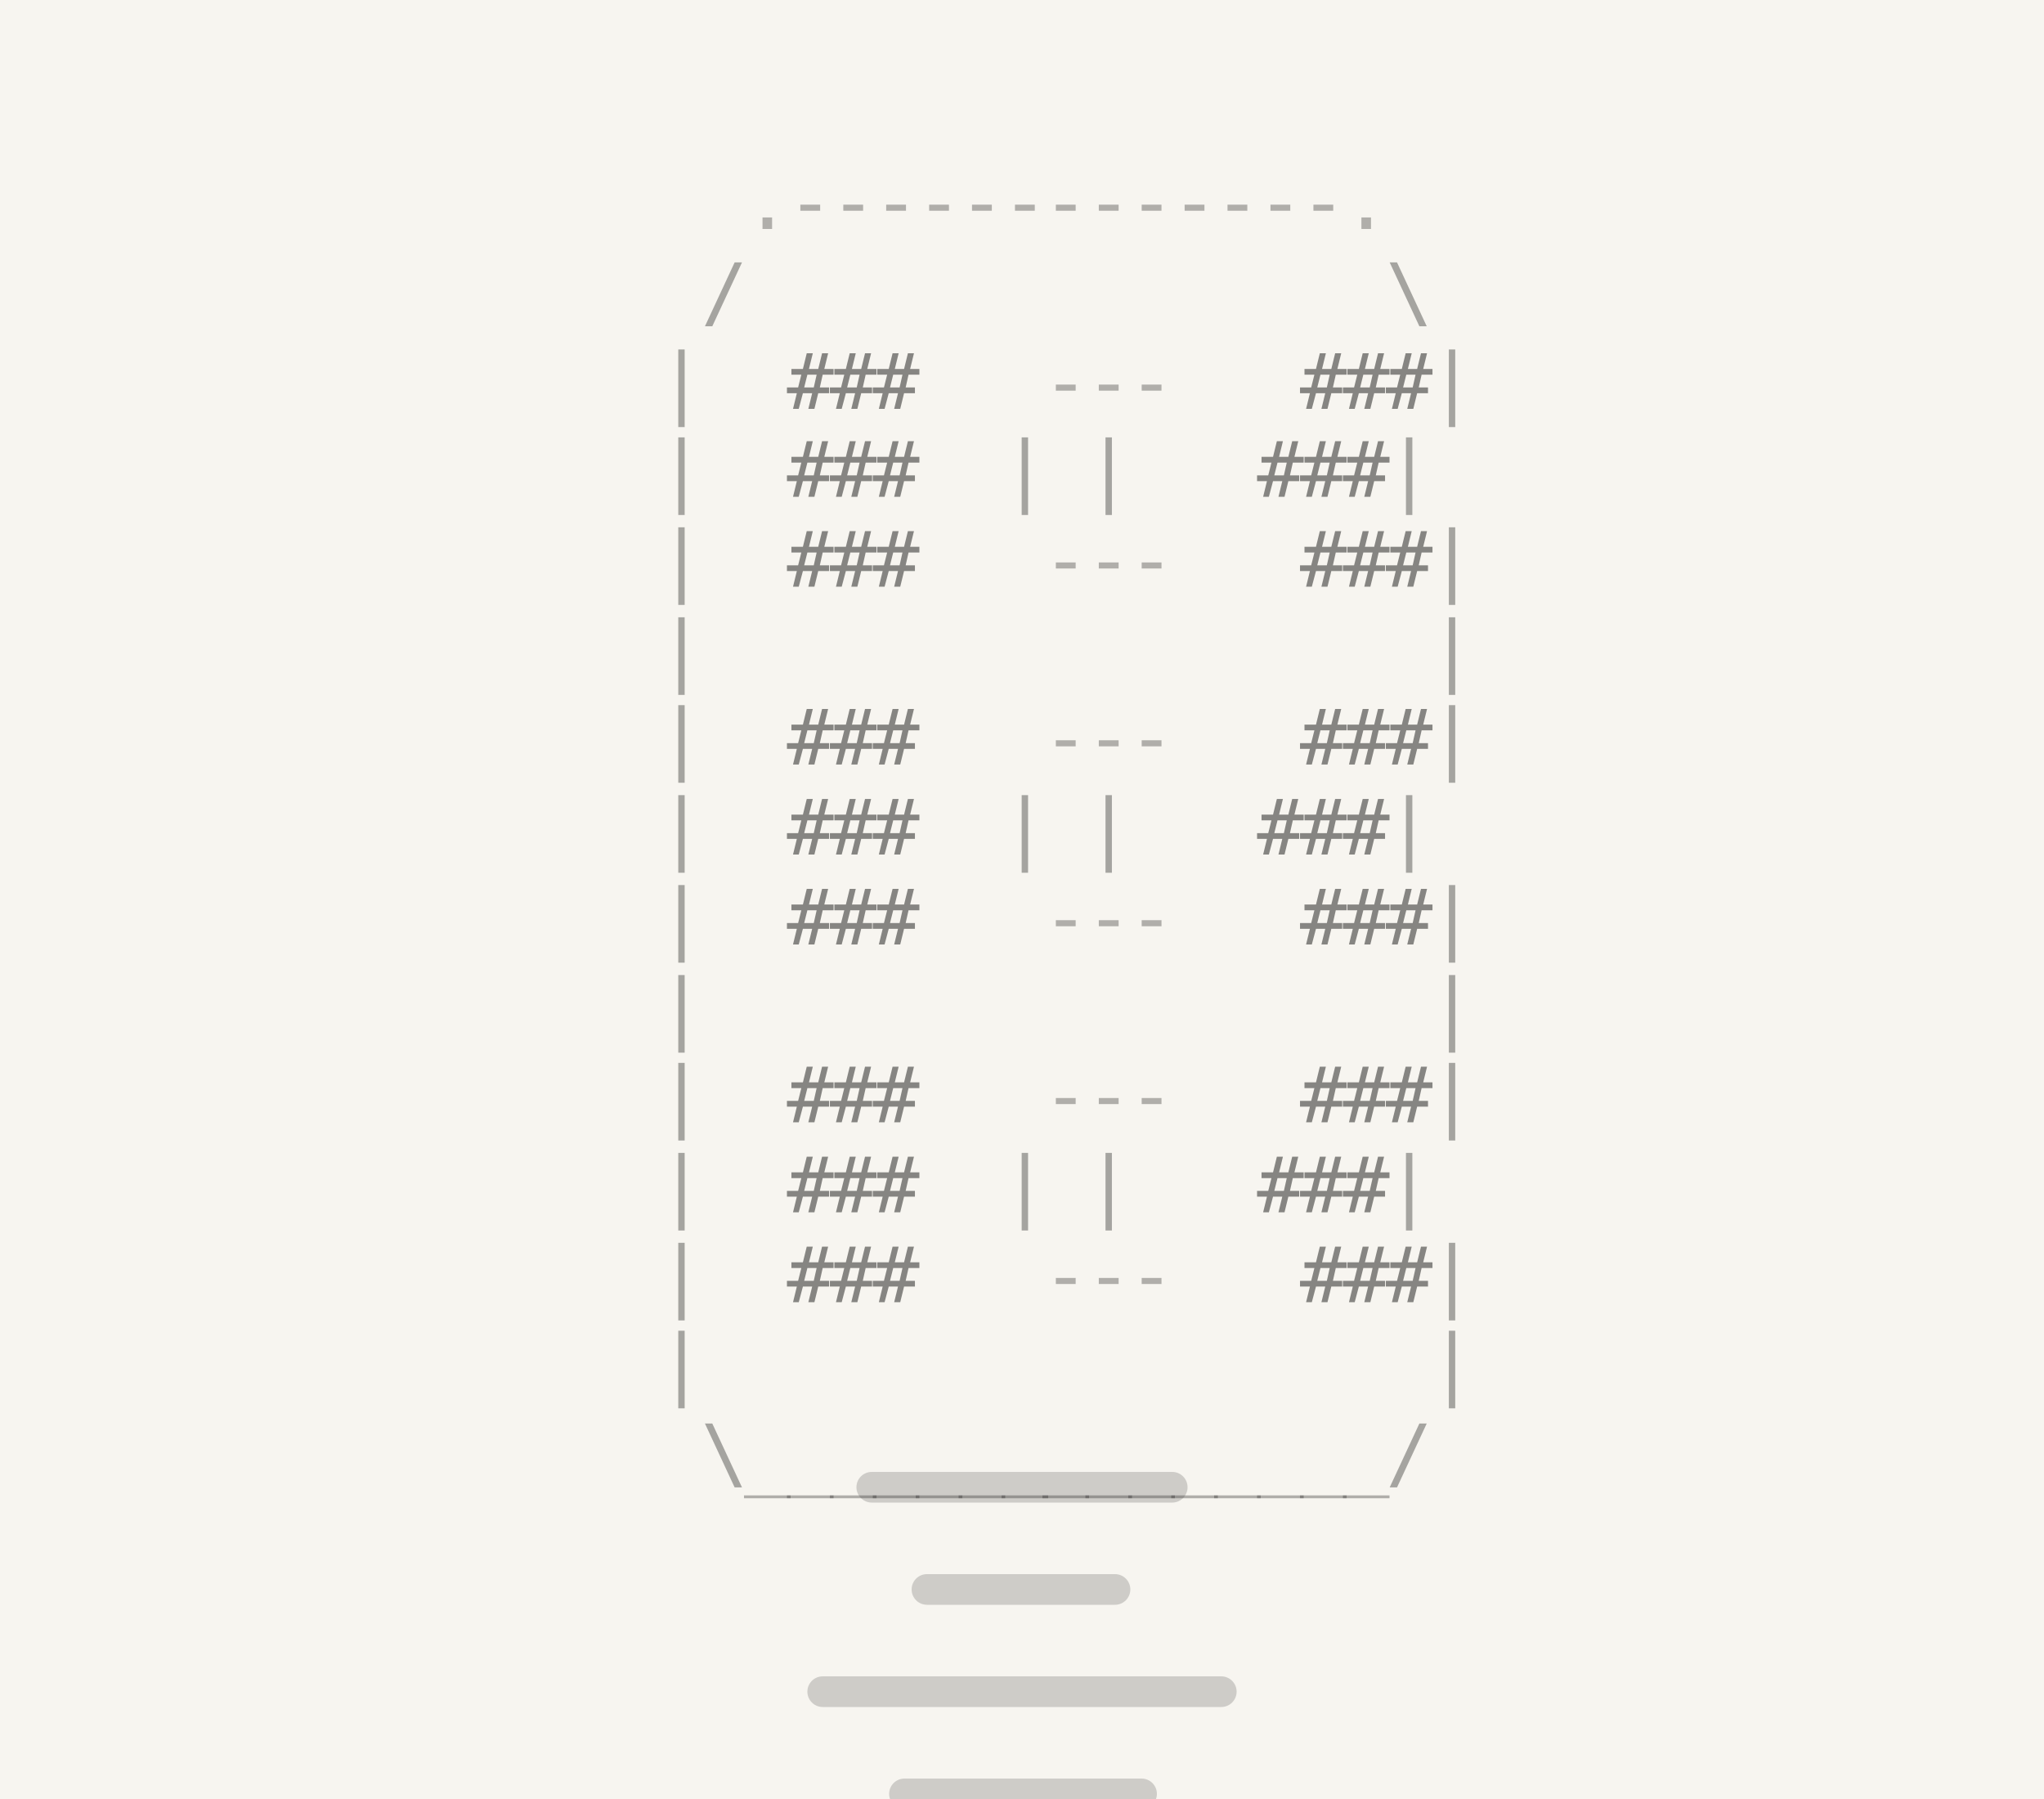
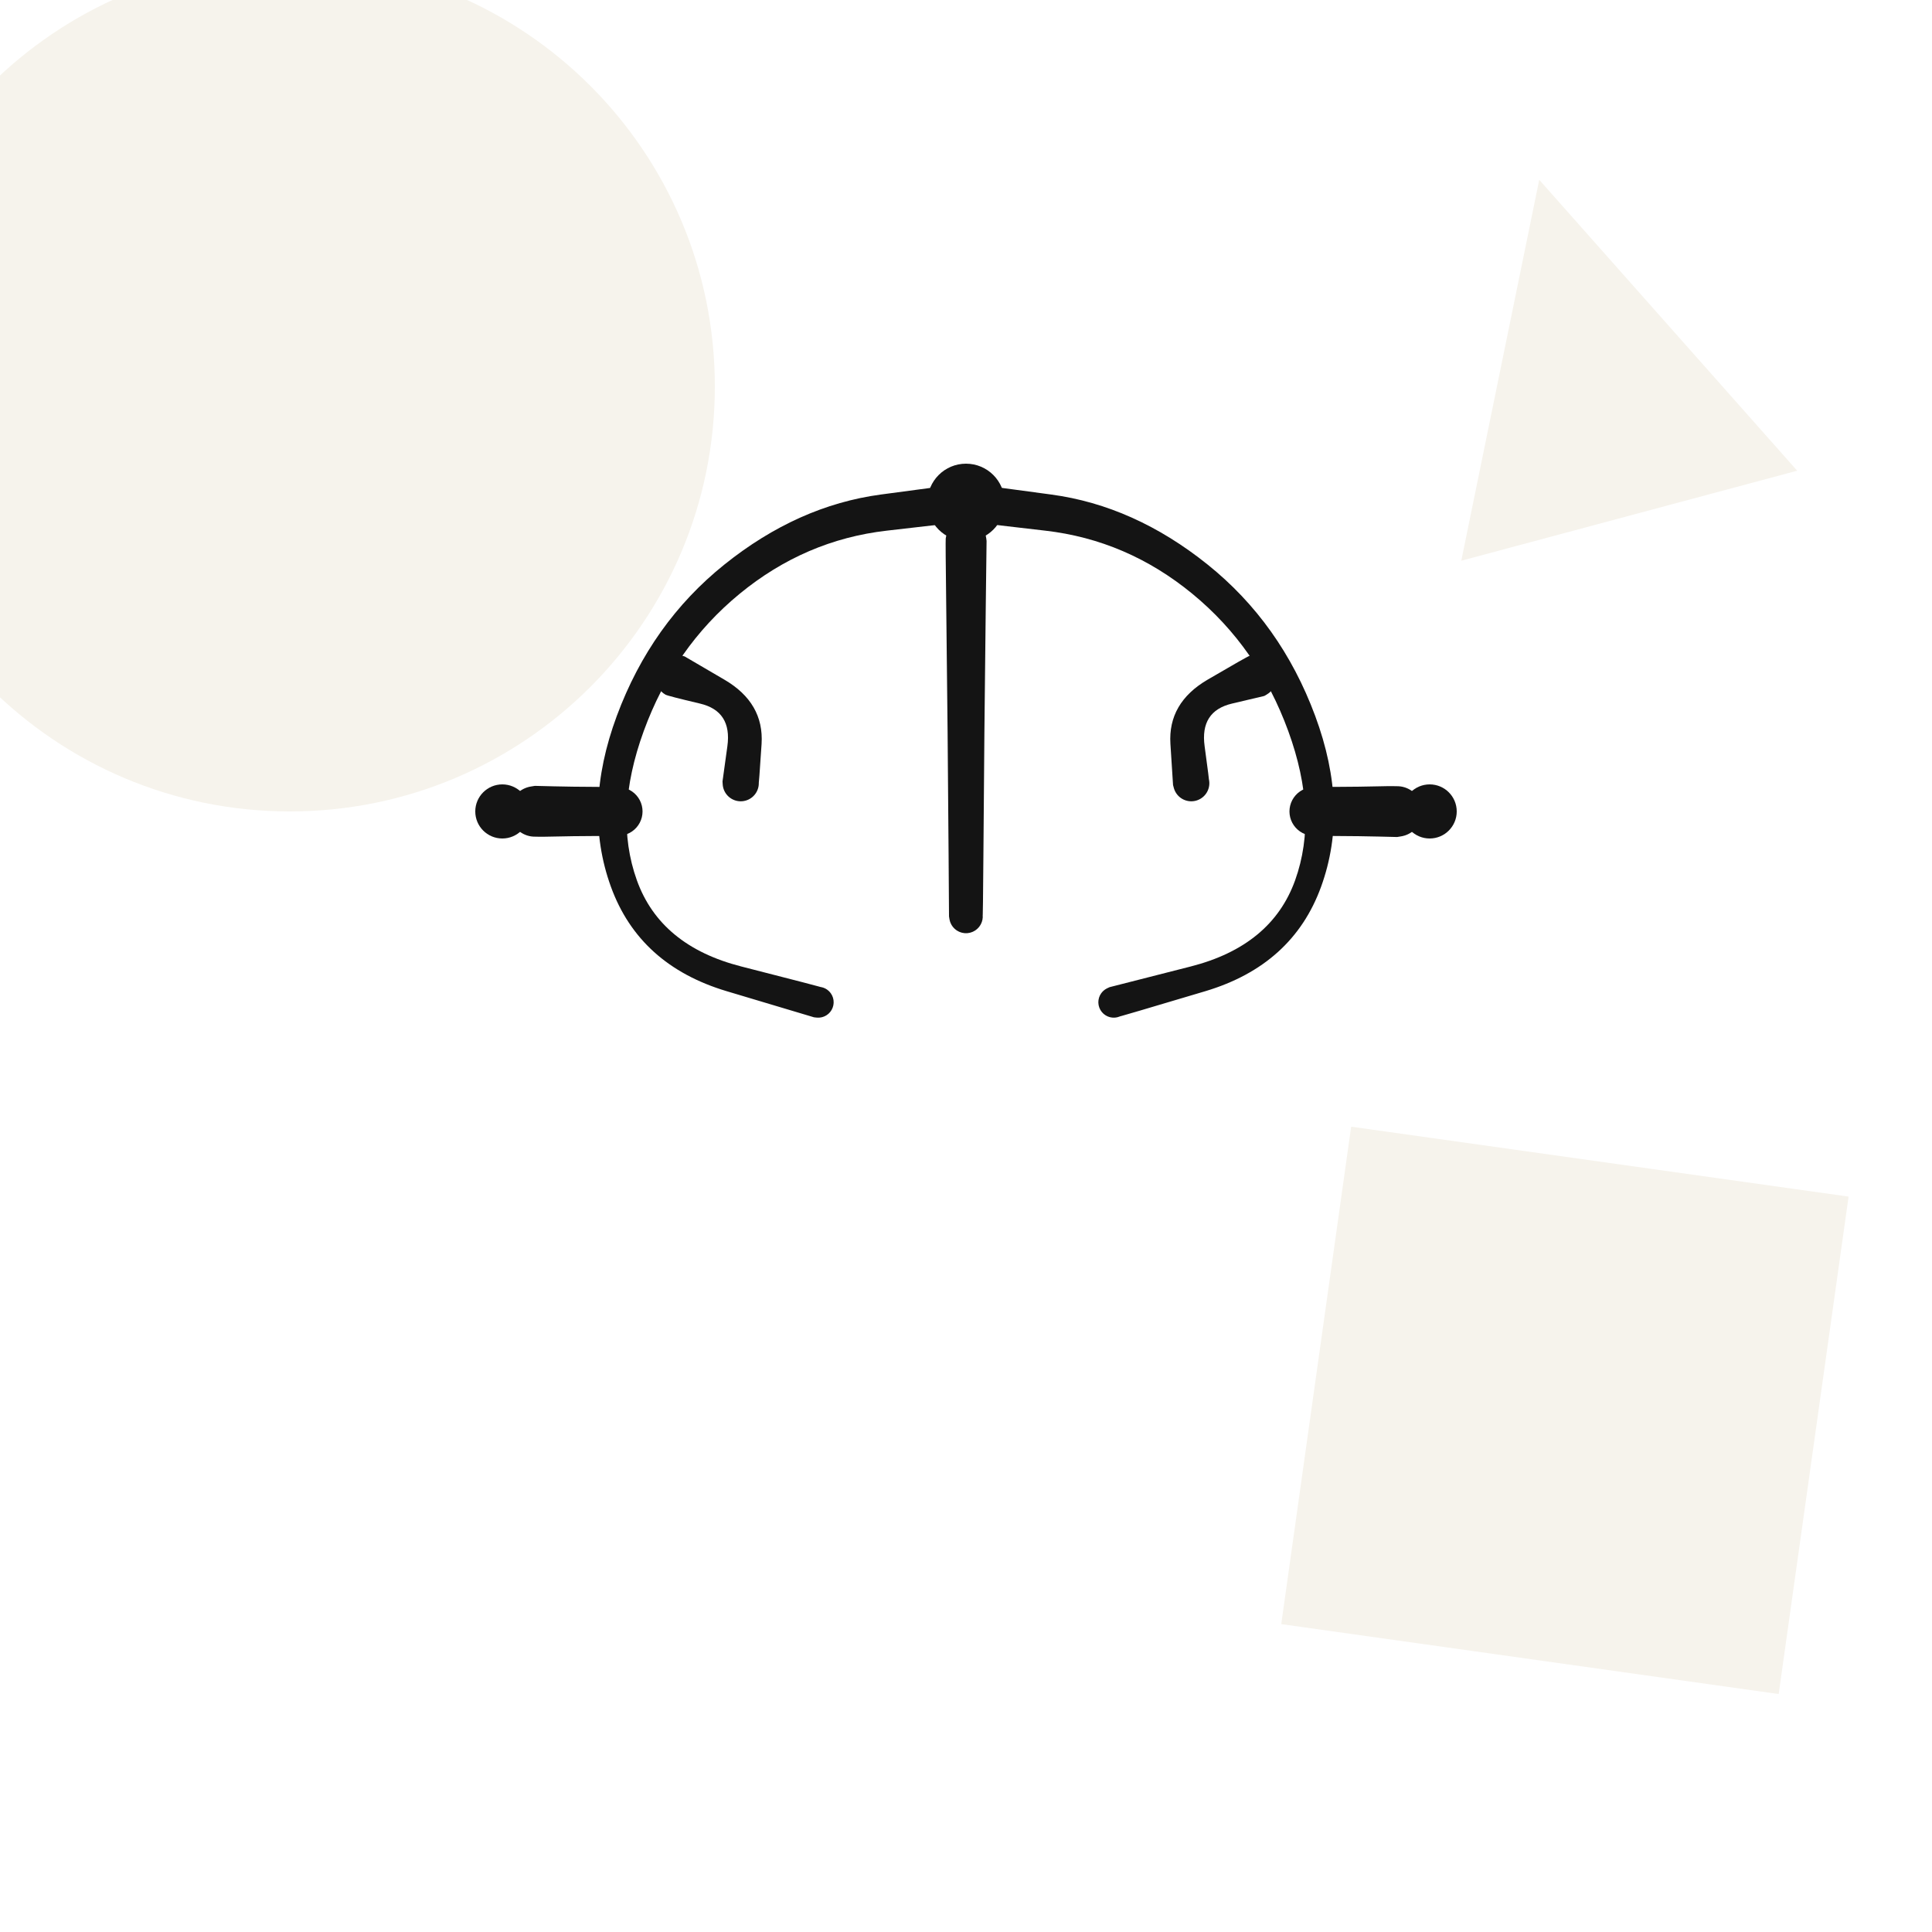
- <svg xmlns="http://www.w3.org/2000/svg" viewBox="0 0 100 88">
-   <rect width="100" height="88" fill="#F7F5F0" />
-   <text x="36.4" y="11.2" font-size="3.8" font-family="monospace" fill="#2A2A28" opacity="0.35">.</text>
-   <text x="38.5" y="11.2" font-size="3.8" font-family="monospace" fill="#2A2A28" opacity="0.35">-</text>
-   <text x="40.6" y="11.2" font-size="3.8" font-family="monospace" fill="#2A2A28" opacity="0.35">-</text>
-   <text x="42.7" y="11.2" font-size="3.8" font-family="monospace" fill="#2A2A28" opacity="0.35">-</text>
-   <text x="44.8" y="11.2" font-size="3.8" font-family="monospace" fill="#2A2A28" opacity="0.35">-</text>
-   <text x="46.9" y="11.2" font-size="3.8" font-family="monospace" fill="#2A2A28" opacity="0.35">-</text>
-   <text x="49.0" y="11.2" font-size="3.8" font-family="monospace" fill="#2A2A28" opacity="0.35">-</text>
-   <text x="51.0" y="11.2" font-size="3.8" font-family="monospace" fill="#2A2A28" opacity="0.35">-</text>
-   <text x="53.1" y="11.2" font-size="3.8" font-family="monospace" fill="#2A2A28" opacity="0.35">-</text>
-   <text x="55.2" y="11.2" font-size="3.8" font-family="monospace" fill="#2A2A28" opacity="0.35">-</text>
-   <text x="57.3" y="11.2" font-size="3.8" font-family="monospace" fill="#2A2A28" opacity="0.35">-</text>
-   <text x="59.4" y="11.2" font-size="3.8" font-family="monospace" fill="#2A2A28" opacity="0.35">-</text>
-   <text x="61.5" y="11.2" font-size="3.8" font-family="monospace" fill="#2A2A28" opacity="0.35">-</text>
-   <text x="63.6" y="11.2" font-size="3.8" font-family="monospace" fill="#2A2A28" opacity="0.35">-</text>
-   <text x="65.7" y="11.2" font-size="3.8" font-family="monospace" fill="#2A2A28" opacity="0.35">.</text>
-   <text x="34.3" y="15.6" font-size="3.8" font-family="monospace" fill="#2A2A28" opacity="0.40">/</text>
-   <text x="67.8" y="15.6" font-size="3.8" font-family="monospace" fill="#2A2A28" opacity="0.40">\</text>
-   <text x="32.2" y="20.0" font-size="3.8" font-family="monospace" fill="#2A2A28" opacity="0.40">|</text>
-   <text x="38.5" y="20.0" font-size="3.8" font-family="monospace" fill="#2A2A28" opacity="0.55">#</text>
-   <text x="40.6" y="20.0" font-size="3.8" font-family="monospace" fill="#2A2A28" opacity="0.55">#</text>
-   <text x="42.7" y="20.0" font-size="3.8" font-family="monospace" fill="#2A2A28" opacity="0.55">#</text>
-   <text x="51.0" y="20.0" font-size="3.8" font-family="monospace" fill="#2A2A28" opacity="0.35">-</text>
-   <text x="53.1" y="20.0" font-size="3.8" font-family="monospace" fill="#2A2A28" opacity="0.35">-</text>
-   <text x="55.2" y="20.0" font-size="3.8" font-family="monospace" fill="#2A2A28" opacity="0.35">-</text>
-   <text x="63.6" y="20.0" font-size="3.8" font-family="monospace" fill="#2A2A28" opacity="0.55">#</text>
-   <text x="65.7" y="20.0" font-size="3.8" font-family="monospace" fill="#2A2A28" opacity="0.55">#</text>
-   <text x="67.8" y="20.0" font-size="3.8" font-family="monospace" fill="#2A2A28" opacity="0.55">#</text>
-   <text x="69.9" y="20.0" font-size="3.8" font-family="monospace" fill="#2A2A28" opacity="0.40">|</text>
-   <text x="32.2" y="24.3" font-size="3.8" font-family="monospace" fill="#2A2A28" opacity="0.40">|</text>
-   <text x="38.5" y="24.3" font-size="3.8" font-family="monospace" fill="#2A2A28" opacity="0.55">#</text>
-   <text x="40.6" y="24.3" font-size="3.8" font-family="monospace" fill="#2A2A28" opacity="0.55">#</text>
-   <text x="42.7" y="24.3" font-size="3.8" font-family="monospace" fill="#2A2A28" opacity="0.55">#</text>
-   <text x="49.0" y="24.3" font-size="3.8" font-family="monospace" fill="#2A2A28" opacity="0.40">|</text>
-   <text x="53.1" y="24.3" font-size="3.8" font-family="monospace" fill="#2A2A28" opacity="0.40">|</text>
-   <text x="61.5" y="24.3" font-size="3.8" font-family="monospace" fill="#2A2A28" opacity="0.55">#</text>
-   <text x="63.6" y="24.3" font-size="3.8" font-family="monospace" fill="#2A2A28" opacity="0.55">#</text>
-   <text x="65.7" y="24.3" font-size="3.8" font-family="monospace" fill="#2A2A28" opacity="0.55">#</text>
-   <text x="67.8" y="24.3" font-size="3.8" font-family="monospace" fill="#2A2A28" opacity="0.40">|</text>
-   <text x="32.2" y="28.7" font-size="3.8" font-family="monospace" fill="#2A2A28" opacity="0.40">|</text>
-   <text x="38.5" y="28.7" font-size="3.8" font-family="monospace" fill="#2A2A28" opacity="0.55">#</text>
-   <text x="40.6" y="28.7" font-size="3.8" font-family="monospace" fill="#2A2A28" opacity="0.55">#</text>
-   <text x="42.7" y="28.7" font-size="3.8" font-family="monospace" fill="#2A2A28" opacity="0.55">#</text>
-   <text x="51.0" y="28.7" font-size="3.8" font-family="monospace" fill="#2A2A28" opacity="0.35">-</text>
-   <text x="53.1" y="28.7" font-size="3.8" font-family="monospace" fill="#2A2A28" opacity="0.35">-</text>
-   <text x="55.2" y="28.7" font-size="3.8" font-family="monospace" fill="#2A2A28" opacity="0.35">-</text>
-   <text x="63.6" y="28.7" font-size="3.8" font-family="monospace" fill="#2A2A28" opacity="0.55">#</text>
-   <text x="65.7" y="28.7" font-size="3.8" font-family="monospace" fill="#2A2A28" opacity="0.55">#</text>
-   <text x="67.8" y="28.7" font-size="3.8" font-family="monospace" fill="#2A2A28" opacity="0.55">#</text>
-   <text x="69.9" y="28.7" font-size="3.8" font-family="monospace" fill="#2A2A28" opacity="0.40">|</text>
-   <text x="32.2" y="33.1" font-size="3.8" font-family="monospace" fill="#2A2A28" opacity="0.40">|</text>
-   <text x="69.9" y="33.1" font-size="3.8" font-family="monospace" fill="#2A2A28" opacity="0.40">|</text>
-   <text x="32.2" y="37.4" font-size="3.8" font-family="monospace" fill="#2A2A28" opacity="0.40">|</text>
-   <text x="38.5" y="37.4" font-size="3.8" font-family="monospace" fill="#2A2A28" opacity="0.55">#</text>
-   <text x="40.6" y="37.4" font-size="3.8" font-family="monospace" fill="#2A2A28" opacity="0.55">#</text>
-   <text x="42.7" y="37.4" font-size="3.8" font-family="monospace" fill="#2A2A28" opacity="0.55">#</text>
-   <text x="51.0" y="37.4" font-size="3.8" font-family="monospace" fill="#2A2A28" opacity="0.35">-</text>
-   <text x="53.1" y="37.4" font-size="3.8" font-family="monospace" fill="#2A2A28" opacity="0.35">-</text>
-   <text x="55.2" y="37.4" font-size="3.8" font-family="monospace" fill="#2A2A28" opacity="0.35">-</text>
-   <text x="63.6" y="37.4" font-size="3.8" font-family="monospace" fill="#2A2A28" opacity="0.55">#</text>
-   <text x="65.7" y="37.4" font-size="3.8" font-family="monospace" fill="#2A2A28" opacity="0.55">#</text>
-   <text x="67.8" y="37.4" font-size="3.8" font-family="monospace" fill="#2A2A28" opacity="0.55">#</text>
-   <text x="69.9" y="37.4" font-size="3.8" font-family="monospace" fill="#2A2A28" opacity="0.40">|</text>
-   <text x="32.2" y="41.8" font-size="3.8" font-family="monospace" fill="#2A2A28" opacity="0.40">|</text>
-   <text x="38.5" y="41.8" font-size="3.8" font-family="monospace" fill="#2A2A28" opacity="0.55">#</text>
-   <text x="40.6" y="41.8" font-size="3.8" font-family="monospace" fill="#2A2A28" opacity="0.55">#</text>
-   <text x="42.7" y="41.8" font-size="3.8" font-family="monospace" fill="#2A2A28" opacity="0.55">#</text>
-   <text x="49.0" y="41.8" font-size="3.8" font-family="monospace" fill="#2A2A28" opacity="0.40">|</text>
-   <text x="53.1" y="41.8" font-size="3.8" font-family="monospace" fill="#2A2A28" opacity="0.40">|</text>
-   <text x="61.5" y="41.8" font-size="3.8" font-family="monospace" fill="#2A2A28" opacity="0.55">#</text>
-   <text x="63.6" y="41.8" font-size="3.8" font-family="monospace" fill="#2A2A28" opacity="0.55">#</text>
-   <text x="65.7" y="41.8" font-size="3.8" font-family="monospace" fill="#2A2A28" opacity="0.55">#</text>
-   <text x="67.8" y="41.8" font-size="3.8" font-family="monospace" fill="#2A2A28" opacity="0.40">|</text>
-   <text x="32.2" y="46.2" font-size="3.8" font-family="monospace" fill="#2A2A28" opacity="0.40">|</text>
-   <text x="38.5" y="46.2" font-size="3.8" font-family="monospace" fill="#2A2A28" opacity="0.55">#</text>
-   <text x="40.6" y="46.2" font-size="3.8" font-family="monospace" fill="#2A2A28" opacity="0.55">#</text>
-   <text x="42.7" y="46.2" font-size="3.8" font-family="monospace" fill="#2A2A28" opacity="0.55">#</text>
-   <text x="51.0" y="46.2" font-size="3.8" font-family="monospace" fill="#2A2A28" opacity="0.35">-</text>
-   <text x="53.1" y="46.2" font-size="3.8" font-family="monospace" fill="#2A2A28" opacity="0.35">-</text>
-   <text x="55.2" y="46.2" font-size="3.8" font-family="monospace" fill="#2A2A28" opacity="0.35">-</text>
-   <text x="63.6" y="46.2" font-size="3.8" font-family="monospace" fill="#2A2A28" opacity="0.55">#</text>
-   <text x="65.7" y="46.2" font-size="3.8" font-family="monospace" fill="#2A2A28" opacity="0.55">#</text>
-   <text x="67.8" y="46.2" font-size="3.8" font-family="monospace" fill="#2A2A28" opacity="0.55">#</text>
-   <text x="69.9" y="46.2" font-size="3.8" font-family="monospace" fill="#2A2A28" opacity="0.40">|</text>
-   <text x="32.2" y="50.6" font-size="3.8" font-family="monospace" fill="#2A2A28" opacity="0.40">|</text>
-   <text x="69.9" y="50.6" font-size="3.8" font-family="monospace" fill="#2A2A28" opacity="0.40">|</text>
-   <text x="32.2" y="54.9" font-size="3.8" font-family="monospace" fill="#2A2A28" opacity="0.40">|</text>
-   <text x="38.5" y="54.9" font-size="3.8" font-family="monospace" fill="#2A2A28" opacity="0.55">#</text>
-   <text x="40.6" y="54.9" font-size="3.8" font-family="monospace" fill="#2A2A28" opacity="0.55">#</text>
-   <text x="42.7" y="54.9" font-size="3.8" font-family="monospace" fill="#2A2A28" opacity="0.55">#</text>
-   <text x="51.0" y="54.9" font-size="3.8" font-family="monospace" fill="#2A2A28" opacity="0.35">-</text>
-   <text x="53.1" y="54.9" font-size="3.8" font-family="monospace" fill="#2A2A28" opacity="0.35">-</text>
-   <text x="55.2" y="54.9" font-size="3.8" font-family="monospace" fill="#2A2A28" opacity="0.35">-</text>
-   <text x="63.6" y="54.9" font-size="3.8" font-family="monospace" fill="#2A2A28" opacity="0.55">#</text>
-   <text x="65.7" y="54.9" font-size="3.8" font-family="monospace" fill="#2A2A28" opacity="0.55">#</text>
-   <text x="67.8" y="54.9" font-size="3.8" font-family="monospace" fill="#2A2A28" opacity="0.55">#</text>
-   <text x="69.9" y="54.9" font-size="3.8" font-family="monospace" fill="#2A2A28" opacity="0.40">|</text>
-   <text x="32.2" y="59.3" font-size="3.8" font-family="monospace" fill="#2A2A28" opacity="0.40">|</text>
-   <text x="38.5" y="59.3" font-size="3.8" font-family="monospace" fill="#2A2A28" opacity="0.55">#</text>
-   <text x="40.6" y="59.3" font-size="3.8" font-family="monospace" fill="#2A2A28" opacity="0.55">#</text>
-   <text x="42.7" y="59.3" font-size="3.8" font-family="monospace" fill="#2A2A28" opacity="0.55">#</text>
-   <text x="49.0" y="59.3" font-size="3.8" font-family="monospace" fill="#2A2A28" opacity="0.40">|</text>
-   <text x="53.1" y="59.3" font-size="3.8" font-family="monospace" fill="#2A2A28" opacity="0.40">|</text>
-   <text x="61.5" y="59.3" font-size="3.8" font-family="monospace" fill="#2A2A28" opacity="0.55">#</text>
-   <text x="63.6" y="59.3" font-size="3.8" font-family="monospace" fill="#2A2A28" opacity="0.55">#</text>
-   <text x="65.7" y="59.3" font-size="3.8" font-family="monospace" fill="#2A2A28" opacity="0.55">#</text>
-   <text x="67.8" y="59.3" font-size="3.8" font-family="monospace" fill="#2A2A28" opacity="0.40">|</text>
-   <text x="32.2" y="63.7" font-size="3.8" font-family="monospace" fill="#2A2A28" opacity="0.40">|</text>
-   <text x="38.5" y="63.7" font-size="3.8" font-family="monospace" fill="#2A2A28" opacity="0.55">#</text>
-   <text x="40.6" y="63.7" font-size="3.8" font-family="monospace" fill="#2A2A28" opacity="0.55">#</text>
-   <text x="42.7" y="63.7" font-size="3.8" font-family="monospace" fill="#2A2A28" opacity="0.55">#</text>
-   <text x="51.0" y="63.7" font-size="3.8" font-family="monospace" fill="#2A2A28" opacity="0.35">-</text>
-   <text x="53.1" y="63.7" font-size="3.8" font-family="monospace" fill="#2A2A28" opacity="0.35">-</text>
-   <text x="55.2" y="63.7" font-size="3.8" font-family="monospace" fill="#2A2A28" opacity="0.35">-</text>
-   <text x="63.6" y="63.7" font-size="3.8" font-family="monospace" fill="#2A2A28" opacity="0.55">#</text>
-   <text x="65.7" y="63.7" font-size="3.8" font-family="monospace" fill="#2A2A28" opacity="0.55">#</text>
-   <text x="67.8" y="63.7" font-size="3.8" font-family="monospace" fill="#2A2A28" opacity="0.55">#</text>
-   <text x="69.9" y="63.7" font-size="3.8" font-family="monospace" fill="#2A2A28" opacity="0.40">|</text>
-   <text x="32.2" y="68.0" font-size="3.8" font-family="monospace" fill="#2A2A28" opacity="0.40">|</text>
-   <text x="69.9" y="68.0" font-size="3.8" font-family="monospace" fill="#2A2A28" opacity="0.40">|</text>
-   <text x="34.3" y="72.4" font-size="3.8" font-family="monospace" fill="#2A2A28" opacity="0.40">\</text>
-   <text x="36.4" y="72.4" font-size="3.8" font-family="monospace" fill="#2A2A28" opacity="0.35">_</text>
-   <text x="38.5" y="72.4" font-size="3.8" font-family="monospace" fill="#2A2A28" opacity="0.35">_</text>
-   <text x="40.6" y="72.4" font-size="3.8" font-family="monospace" fill="#2A2A28" opacity="0.35">_</text>
-   <text x="42.7" y="72.4" font-size="3.8" font-family="monospace" fill="#2A2A28" opacity="0.35">_</text>
-   <text x="44.8" y="72.4" font-size="3.8" font-family="monospace" fill="#2A2A28" opacity="0.35">_</text>
-   <text x="46.9" y="72.4" font-size="3.8" font-family="monospace" fill="#2A2A28" opacity="0.35">_</text>
-   <text x="49.0" y="72.4" font-size="3.8" font-family="monospace" fill="#2A2A28" opacity="0.35">_</text>
-   <text x="51.0" y="72.4" font-size="3.8" font-family="monospace" fill="#2A2A28" opacity="0.35">_</text>
-   <text x="53.1" y="72.4" font-size="3.8" font-family="monospace" fill="#2A2A28" opacity="0.35">_</text>
-   <text x="55.2" y="72.4" font-size="3.8" font-family="monospace" fill="#2A2A28" opacity="0.35">_</text>
-   <text x="57.3" y="72.4" font-size="3.8" font-family="monospace" fill="#2A2A28" opacity="0.35">_</text>
-   <text x="59.4" y="72.4" font-size="3.8" font-family="monospace" fill="#2A2A28" opacity="0.35">_</text>
-   <text x="61.5" y="72.4" font-size="3.8" font-family="monospace" fill="#2A2A28" opacity="0.35">_</text>
-   <text x="63.6" y="72.4" font-size="3.8" font-family="monospace" fill="#2A2A28" opacity="0.35">_</text>
-   <text x="65.7" y="72.4" font-size="3.8" font-family="monospace" fill="#2A2A28" opacity="0.35">_</text>
-   <text x="67.8" y="72.4" font-size="3.8" font-family="monospace" fill="#2A2A28" opacity="0.40">/</text>
-   <rect x="41.9" y="72.0" width="16.2" height="1.5" rx="0.75" fill="#2A2A28" opacity="0.20" />
-   <rect x="44.6" y="77.0" width="10.7" height="1.5" rx="0.75" fill="#2A2A28" opacity="0.20" />
-   <rect x="39.5" y="82.0" width="21.0" height="1.5" rx="0.75" fill="#2A2A28" opacity="0.20" />
-   <rect x="43.5" y="87.0" width="13.1" height="1.5" rx="0.75" fill="#2A2A28" opacity="0.20" />
+ <svg xmlns="http://www.w3.org/2000/svg" viewBox="0 0 1000 1000">
+   <rect width="1000" height="1000" fill="#FFFFFF" />
+   <circle cx="150" cy="200" r="220" fill="#F6F3EC" opacity="1" />
+   <rect x="680" y="600" width="260" height="260" fill="#F6F3EC" opacity="1" transform="rotate(8 810 730)" />
+   <polygon points="820,90 910,270 730,270" fill="#F6F3EC" opacity="1" transform="rotate(-15 820 180)" />
+   <path d="M 501.226 269.805 Q 501.226 269.805 458.942 274.674 416.659 279.544 382.809 307.37 348.959 335.197 333.201 378.384 317.442 421.572 329.624 455.572 341.806 489.571 383.739 500.261 425.671 510.951 426.86 511.501 428.049 512.051 429 512.952 429.951 513.853 430.564 515.011 431.178 516.168 431.39 517.461 431.601 518.754 431.389 520.046 431.177 521.339 430.563 522.496 429.95 523.653 428.998 524.554 428.047 525.455 426.858 526.005 425.669 526.555 424.367 526.696 423.064 526.837 421.785 526.555 420.506 526.274 419.384 525.598 418.261 524.922 417.413 523.924 416.566 522.925 416.081 521.708 415.596 520.491 415.526 519.183 415.455 517.875 415.806 516.613 416.157 515.351 416.892 514.267 417.628 513.182 418.671 512.39 419.714 511.597 420.955 511.18 422.197 510.762 423.507 510.762 424.817 510.762 426.058 511.181 427.299 511.6 428.342 512.393 429.385 513.186 430.119 514.27 430.854 515.355 431.204 516.617 431.554 517.88 431.483 519.188 431.412 520.496 430.926 521.713 430.441 522.929 429.592 523.927 428.744 524.925 427.621 525.6 426.499 526.275 425.219 526.556 423.94 526.838 422.637 526.695 421.335 526.553 421.336 526.554 421.337 526.554 376.139 513.042 330.94 499.529 316.21 458.98 301.48 418.43 319.279 370.496 337.079 322.561 375.01 292.159 412.941 261.756 455.858 255.976 498.774 250.195 499.965 250.191 501.157 250.187 502.314 250.468 503.472 250.748 504.528 251.298 505.585 251.848 506.479 252.635 507.373 253.422 508.053 254.4 508.733 255.377 509.16 256.49 509.586 257.602 509.734 258.784 509.881 259.966 509.742 261.149 509.602 262.332 509.184 263.447 508.765 264.562 508.092 265.544 507.419 266.527 506.53 267.32 505.641 268.113 504.588 268.67 503.536 269.227 502.38 269.516 501.225 269.805 501.225 269.805 Z" fill="#141414" />
+   <path d="M 501.226 250.195 Q 501.226 250.195 544.142 255.976 587.059 261.756 624.99 292.159 662.921 322.561 680.721 370.496 698.52 418.43 683.79 458.98 669.06 499.529 623.861 513.042 578.663 526.554 577.36 526.696 576.058 526.837 574.779 526.556 573.499 526.274 572.377 525.599 571.254 524.924 570.406 523.926 569.558 522.927 569.073 521.71 568.588 520.493 568.517 519.185 568.446 517.877 568.796 516.615 569.147 515.353 569.882 514.268 570.617 513.184 571.66 512.391 572.703 511.599 573.944 511.18 575.186 510.762 576.496 510.762 577.806 510.762 579.047 511.18 580.288 511.599 581.331 512.391 582.374 513.184 583.109 514.268 583.844 515.353 584.195 516.615 584.545 517.877 584.474 519.185 584.403 520.493 583.918 521.71 583.433 522.927 582.585 523.926 581.737 524.924 580.614 525.599 579.492 526.274 578.212 526.556 576.933 526.837 575.631 526.696 574.329 526.554 573.14 526.004 571.951 525.454 571 524.553 570.049 523.652 569.436 522.494 568.822 521.337 568.61 520.044 568.399 518.751 568.611 517.458 568.823 516.166 569.437 515.008 570.05 513.851 571.002 512.95 571.953 512.05 573.142 511.5 574.331 510.95 574.33 510.95 574.329 510.951 616.261 500.261 658.194 489.571 670.376 455.572 682.558 421.572 666.799 378.384 651.041 335.197 617.191 307.37 583.341 279.544 541.058 274.674 498.774 269.805 497.619 269.516 496.463 269.227 495.411 268.67 494.358 268.112 493.469 267.319 492.58 266.526 491.907 265.544 491.234 264.561 490.816 263.446 490.397 262.331 490.258 261.148 490.119 259.965 490.266 258.783 490.414 257.601 490.841 256.489 491.267 255.377 491.947 254.399 492.627 253.421 493.522 252.634 494.416 251.848 495.473 251.298 496.529 250.748 497.687 250.467 498.844 250.186 500.036 250.191 501.227 250.195 501.226 250.195 Z" fill="#141414" />
+   <path d="M 510.65 280 Q 510.65 280 510.237 313.281 509.825 346.562 509.526 378.762 509.227 410.962 509.01 442.656 508.793 474.35 508.563 475.753 508.333 477.157 507.666 478.414 507 479.671 505.967 480.649 504.934 481.628 503.643 482.225 502.352 482.822 500.938 482.976 499.523 483.13 498.134 482.824 496.745 482.518 495.526 481.784 494.307 481.051 493.386 479.967 492.465 478.882 491.939 477.561 491.412 476.239 491.335 474.819 491.259 473.398 491.639 472.027 492.02 470.657 492.819 469.479 493.617 468.302 494.75 467.441 495.882 466.58 497.23 466.126 498.579 465.672 500.001 465.672 501.424 465.673 502.772 466.127 504.12 466.582 505.252 467.443 506.385 468.304 507.183 469.481 507.981 470.659 508.361 472.03 508.742 473.401 508.664 474.821 508.587 476.242 508.06 477.563 507.533 478.885 506.612 479.969 505.691 481.053 504.472 481.786 503.253 482.519 501.863 482.824 500.474 483.13 499.06 482.976 497.645 482.822 496.354 482.224 495.063 481.626 494.031 480.648 492.998 479.669 492.332 478.412 491.666 477.155 491.437 475.751 491.207 474.347 491.207 474.348 491.207 474.35 490.99 442.656 490.773 410.962 490.474 378.762 490.175 346.562 489.763 313.281 489.35 280 489.505 278.726 489.66 277.451 490.115 276.251 490.57 275.051 491.3 273.994 492.029 272.938 492.99 272.087 493.951 271.235 495.087 270.639 496.224 270.042 497.47 269.735 498.717 269.428 500.001 269.428 501.284 269.428 502.531 269.735 503.777 270.043 504.914 270.639 506.05 271.236 507.011 272.087 507.972 272.939 508.701 273.995 509.43 275.052 509.885 276.252 510.34 277.452 510.495 278.727 510.65 280.001 510.65 280.001 Z" fill="#141414" />
+   <path d="M 354.383 339.772 Q 354.383 339.772 374.967 351.808 395.55 363.845 394.192 385.082 392.834 406.32 392.439 407.802 392.044 409.284 391.196 410.562 390.349 411.84 389.138 412.78 387.927 413.721 386.479 414.226 385.031 414.73 383.498 414.746 381.964 414.762 380.506 414.287 379.048 413.813 377.818 412.897 376.588 411.982 375.714 410.722 374.84 409.461 374.415 407.988 373.99 406.515 374.057 404.983 374.124 403.451 374.677 402.021 375.23 400.59 376.211 399.412 377.191 398.233 378.497 397.429 379.803 396.625 381.297 396.28 382.791 395.935 384.317 396.085 385.843 396.235 387.241 396.865 388.64 397.495 389.764 398.538 390.888 399.581 391.62 400.928 392.352 402.276 392.615 403.786 392.879 405.297 392.646 406.813 392.413 408.328 391.709 409.69 391.004 411.052 389.902 412.118 388.799 413.184 387.414 413.842 386.029 414.5 384.506 414.681 382.984 414.862 381.483 414.548 379.982 414.233 378.66 413.456 377.338 412.679 376.334 411.52 375.329 410.361 374.748 408.943 374.166 407.524 374.067 405.994 373.969 404.463 373.969 404.465 373.969 404.466 376.484 386.286 379 368.105 362.308 364.167 345.617 360.228 344.456 359.555 343.296 358.882 342.331 357.95 341.365 357.019 340.651 355.884 339.936 354.749 339.514 353.476 339.092 352.202 338.987 350.865 338.882 349.528 339.1 348.204 339.318 346.881 339.847 345.648 340.375 344.415 341.183 343.345 341.991 342.274 343.032 341.428 344.073 340.582 345.286 340.01 346.499 339.437 347.814 339.172 349.129 338.906 350.469 338.963 351.809 339.02 353.097 339.396 354.384 339.772 354.384 339.772 Z" fill="#141414" />
+   <path d="M 654.383 360.228 Q 654.383 360.228 637.692 364.167 621 368.105 623.516 386.286 626.031 404.466 625.933 405.997 625.834 407.527 625.251 408.945 624.669 410.364 623.664 411.522 622.659 412.68 621.337 413.457 620.015 414.234 618.514 414.548 617.013 414.862 615.491 414.681 613.968 414.499 612.583 413.841 611.198 413.182 610.096 412.116 608.994 411.05 608.29 409.688 607.586 408.326 607.354 406.81 607.121 405.294 607.385 403.784 607.649 402.273 608.382 400.926 609.114 399.579 610.238 398.536 611.363 397.493 612.761 396.864 614.159 396.235 615.686 396.085 617.212 395.935 618.706 396.281 620.2 396.626 621.505 397.43 622.811 398.235 623.791 399.414 624.771 400.593 625.324 402.023 625.876 403.454 625.943 404.986 626.01 406.518 625.584 407.991 625.158 409.464 624.284 410.724 623.41 411.984 622.18 412.899 620.949 413.814 619.491 414.288 618.033 414.762 616.5 414.746 614.966 414.73 613.518 414.225 612.071 413.72 610.86 412.779 609.649 411.838 608.802 410.559 607.955 409.281 607.561 407.799 607.166 406.317 607.166 406.319 607.166 406.32 605.808 385.082 604.45 363.845 625.033 351.808 645.617 339.772 646.904 339.396 648.192 339.02 649.532 338.963 650.872 338.906 652.187 339.172 653.502 339.438 654.715 340.01 655.928 340.583 656.968 341.429 658.009 342.275 658.817 343.345 659.625 344.416 660.154 345.649 660.682 346.882 660.9 348.205 661.118 349.529 661.013 350.866 660.907 352.203 660.485 353.477 660.063 354.75 659.349 355.885 658.634 357.02 657.668 357.951 656.703 358.882 655.543 359.555 654.382 360.228 654.383 360.228 Z" fill="#141414" />
+   <path d="M 320 432.67 Q 320 432.67 308.019 432.718 296.038 432.767 286.443 433.002 276.848 433.237 274.734 432.891 272.621 432.544 270.729 431.541 268.837 430.538 267.364 428.983 265.891 427.428 264.992 425.484 264.093 423.541 263.861 421.412 263.63 419.283 264.09 417.191 264.551 415.1 265.655 413.265 266.759 411.43 268.392 410.043 270.024 408.657 272.014 407.865 274.003 407.072 276.142 406.956 278.28 406.841 280.344 407.414 282.407 407.987 284.179 409.189 285.952 410.391 287.248 412.096 288.543 413.801 289.227 415.831 289.91 417.86 289.91 420.002 289.91 422.144 289.226 424.173 288.542 426.202 287.245 427.907 285.949 429.612 284.176 430.813 282.403 432.015 280.34 432.587 278.276 433.16 276.138 433.043 273.999 432.927 272.01 432.134 270.021 431.341 268.389 429.954 266.757 428.567 265.653 426.732 264.549 424.897 264.09 422.805 263.63 420.713 263.862 418.584 264.094 416.455 264.994 414.512 265.893 412.569 267.367 411.014 268.84 409.46 270.732 408.457 272.625 407.455 274.738 407.109 276.852 406.763 276.85 406.763 276.848 406.763 286.443 406.998 296.038 407.233 308.019 407.282 320 407.33 321.516 407.514 323.032 407.698 324.46 408.24 325.888 408.781 327.145 409.649 328.402 410.517 329.415 411.66 330.427 412.803 331.137 414.155 331.847 415.508 332.212 416.991 332.578 418.473 332.578 420.001 332.577 421.528 332.212 423.011 331.846 424.494 331.136 425.846 330.427 427.198 329.414 428.341 328.401 429.484 327.144 430.352 325.887 431.219 324.459 431.761 323.031 432.302 321.515 432.486 319.999 432.67 319.999 432.67 Z" fill="#141414" />
+   <path d="M 680 407.33 Q 680 407.33 691.981 407.282 703.962 407.233 713.557 406.998 723.152 406.763 725.266 407.109 727.379 407.456 729.271 408.459 731.163 409.462 732.636 411.017 734.109 412.572 735.008 414.516 735.907 416.459 736.139 418.588 736.37 420.717 735.91 422.809 735.449 424.9 734.345 426.735 733.241 428.57 731.608 429.957 729.976 431.343 727.986 432.135 725.997 432.928 723.858 433.044 721.72 433.159 719.656 432.586 717.593 432.013 715.821 430.811 714.048 429.609 712.752 427.904 711.457 426.199 710.773 424.169 710.09 422.14 710.09 419.998 710.09 417.856 710.774 415.827 711.458 413.798 712.755 412.093 714.051 410.388 715.824 409.187 717.597 407.985 719.66 407.413 721.724 406.84 723.862 406.957 726.001 407.073 727.99 407.866 729.979 408.659 731.611 410.046 733.243 411.433 734.347 413.268 735.451 415.103 735.91 417.195 736.37 419.287 736.138 421.416 735.906 423.545 735.006 425.488 734.107 427.431 732.633 428.986 731.16 430.54 729.268 431.543 727.375 432.545 725.262 432.891 723.148 433.237 723.15 433.237 723.152 433.237 713.557 433.002 703.962 432.767 691.981 432.718 680 432.67 678.484 432.486 676.968 432.302 675.54 431.76 674.112 431.219 672.855 430.351 671.598 429.483 670.585 428.34 669.573 427.197 668.863 425.845 668.153 424.492 667.788 423.009 667.422 421.527 667.422 419.999 667.423 418.472 667.788 416.989 668.154 415.506 668.864 414.154 669.573 412.802 670.586 411.659 671.599 410.516 672.856 409.648 674.113 408.781 675.541 408.239 676.969 407.698 678.485 407.514 680.001 407.33 680.001 407.33 Z" fill="#141414" />
+   <circle cx="500" cy="260" r="20" fill="#141414" />
+   <circle cx="260" cy="420" r="14" fill="#141414" />
+   <circle cx="740" cy="420" r="14" fill="#141414" />
</svg>
